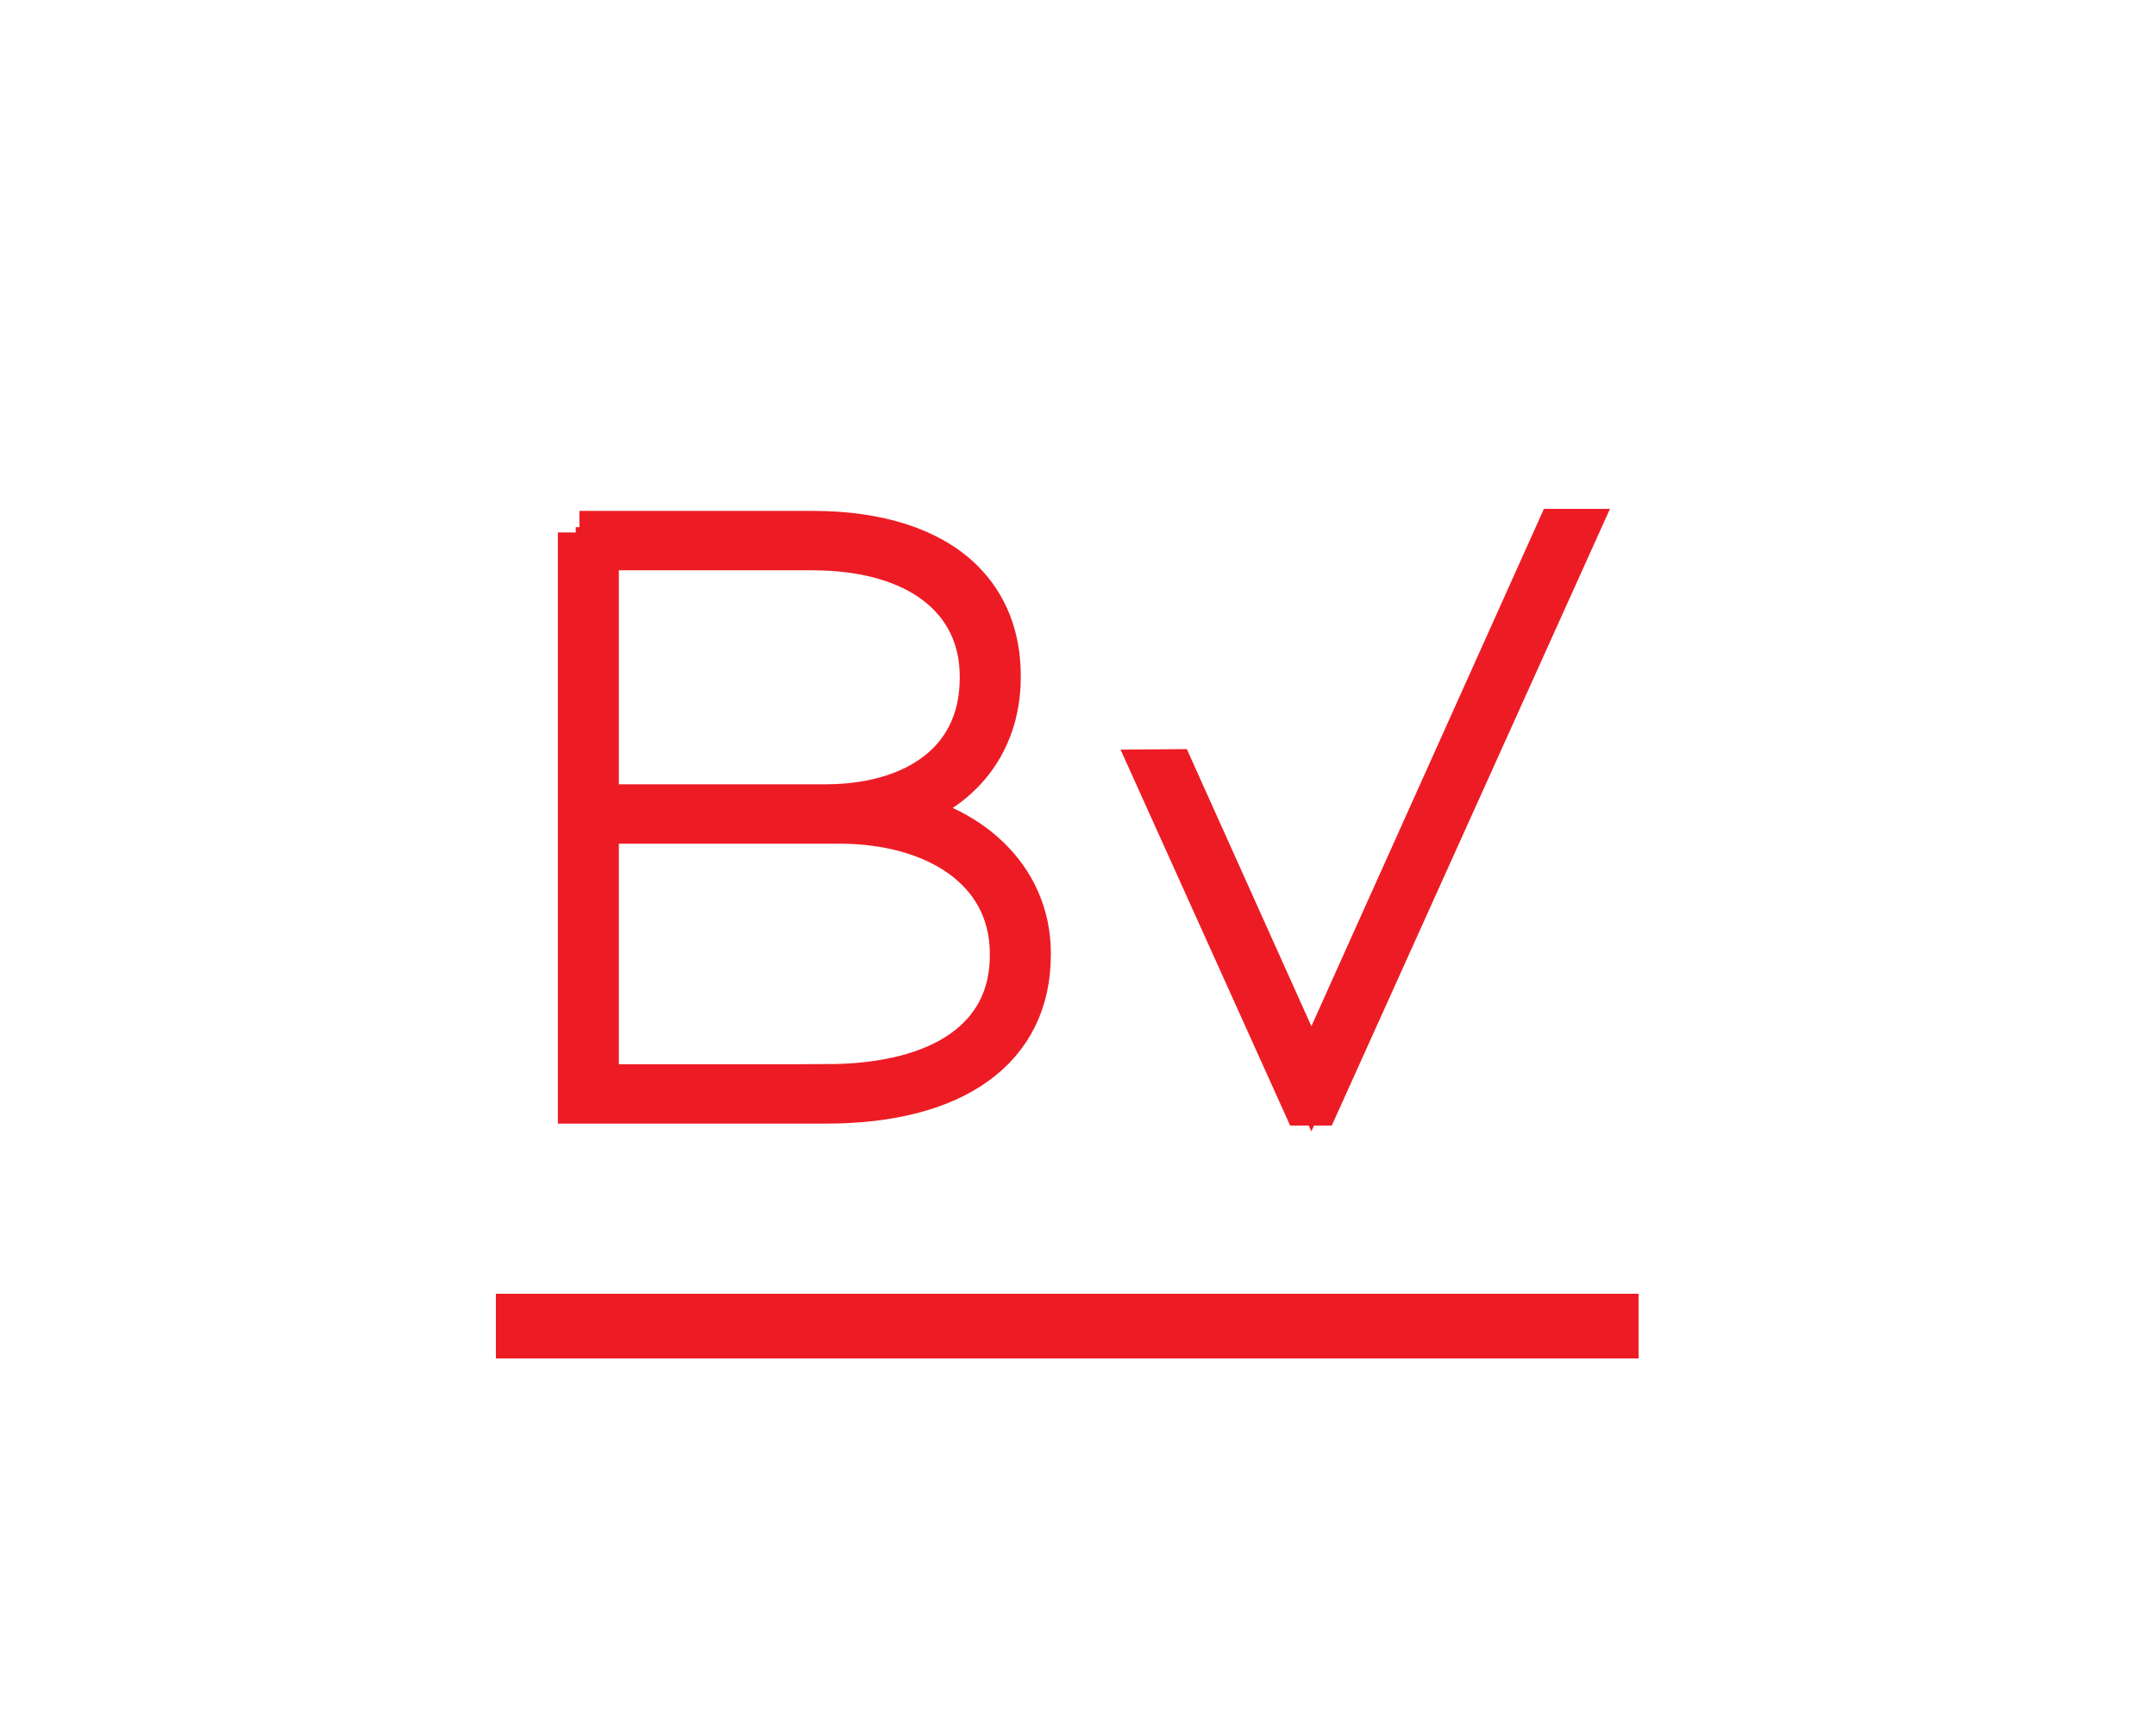
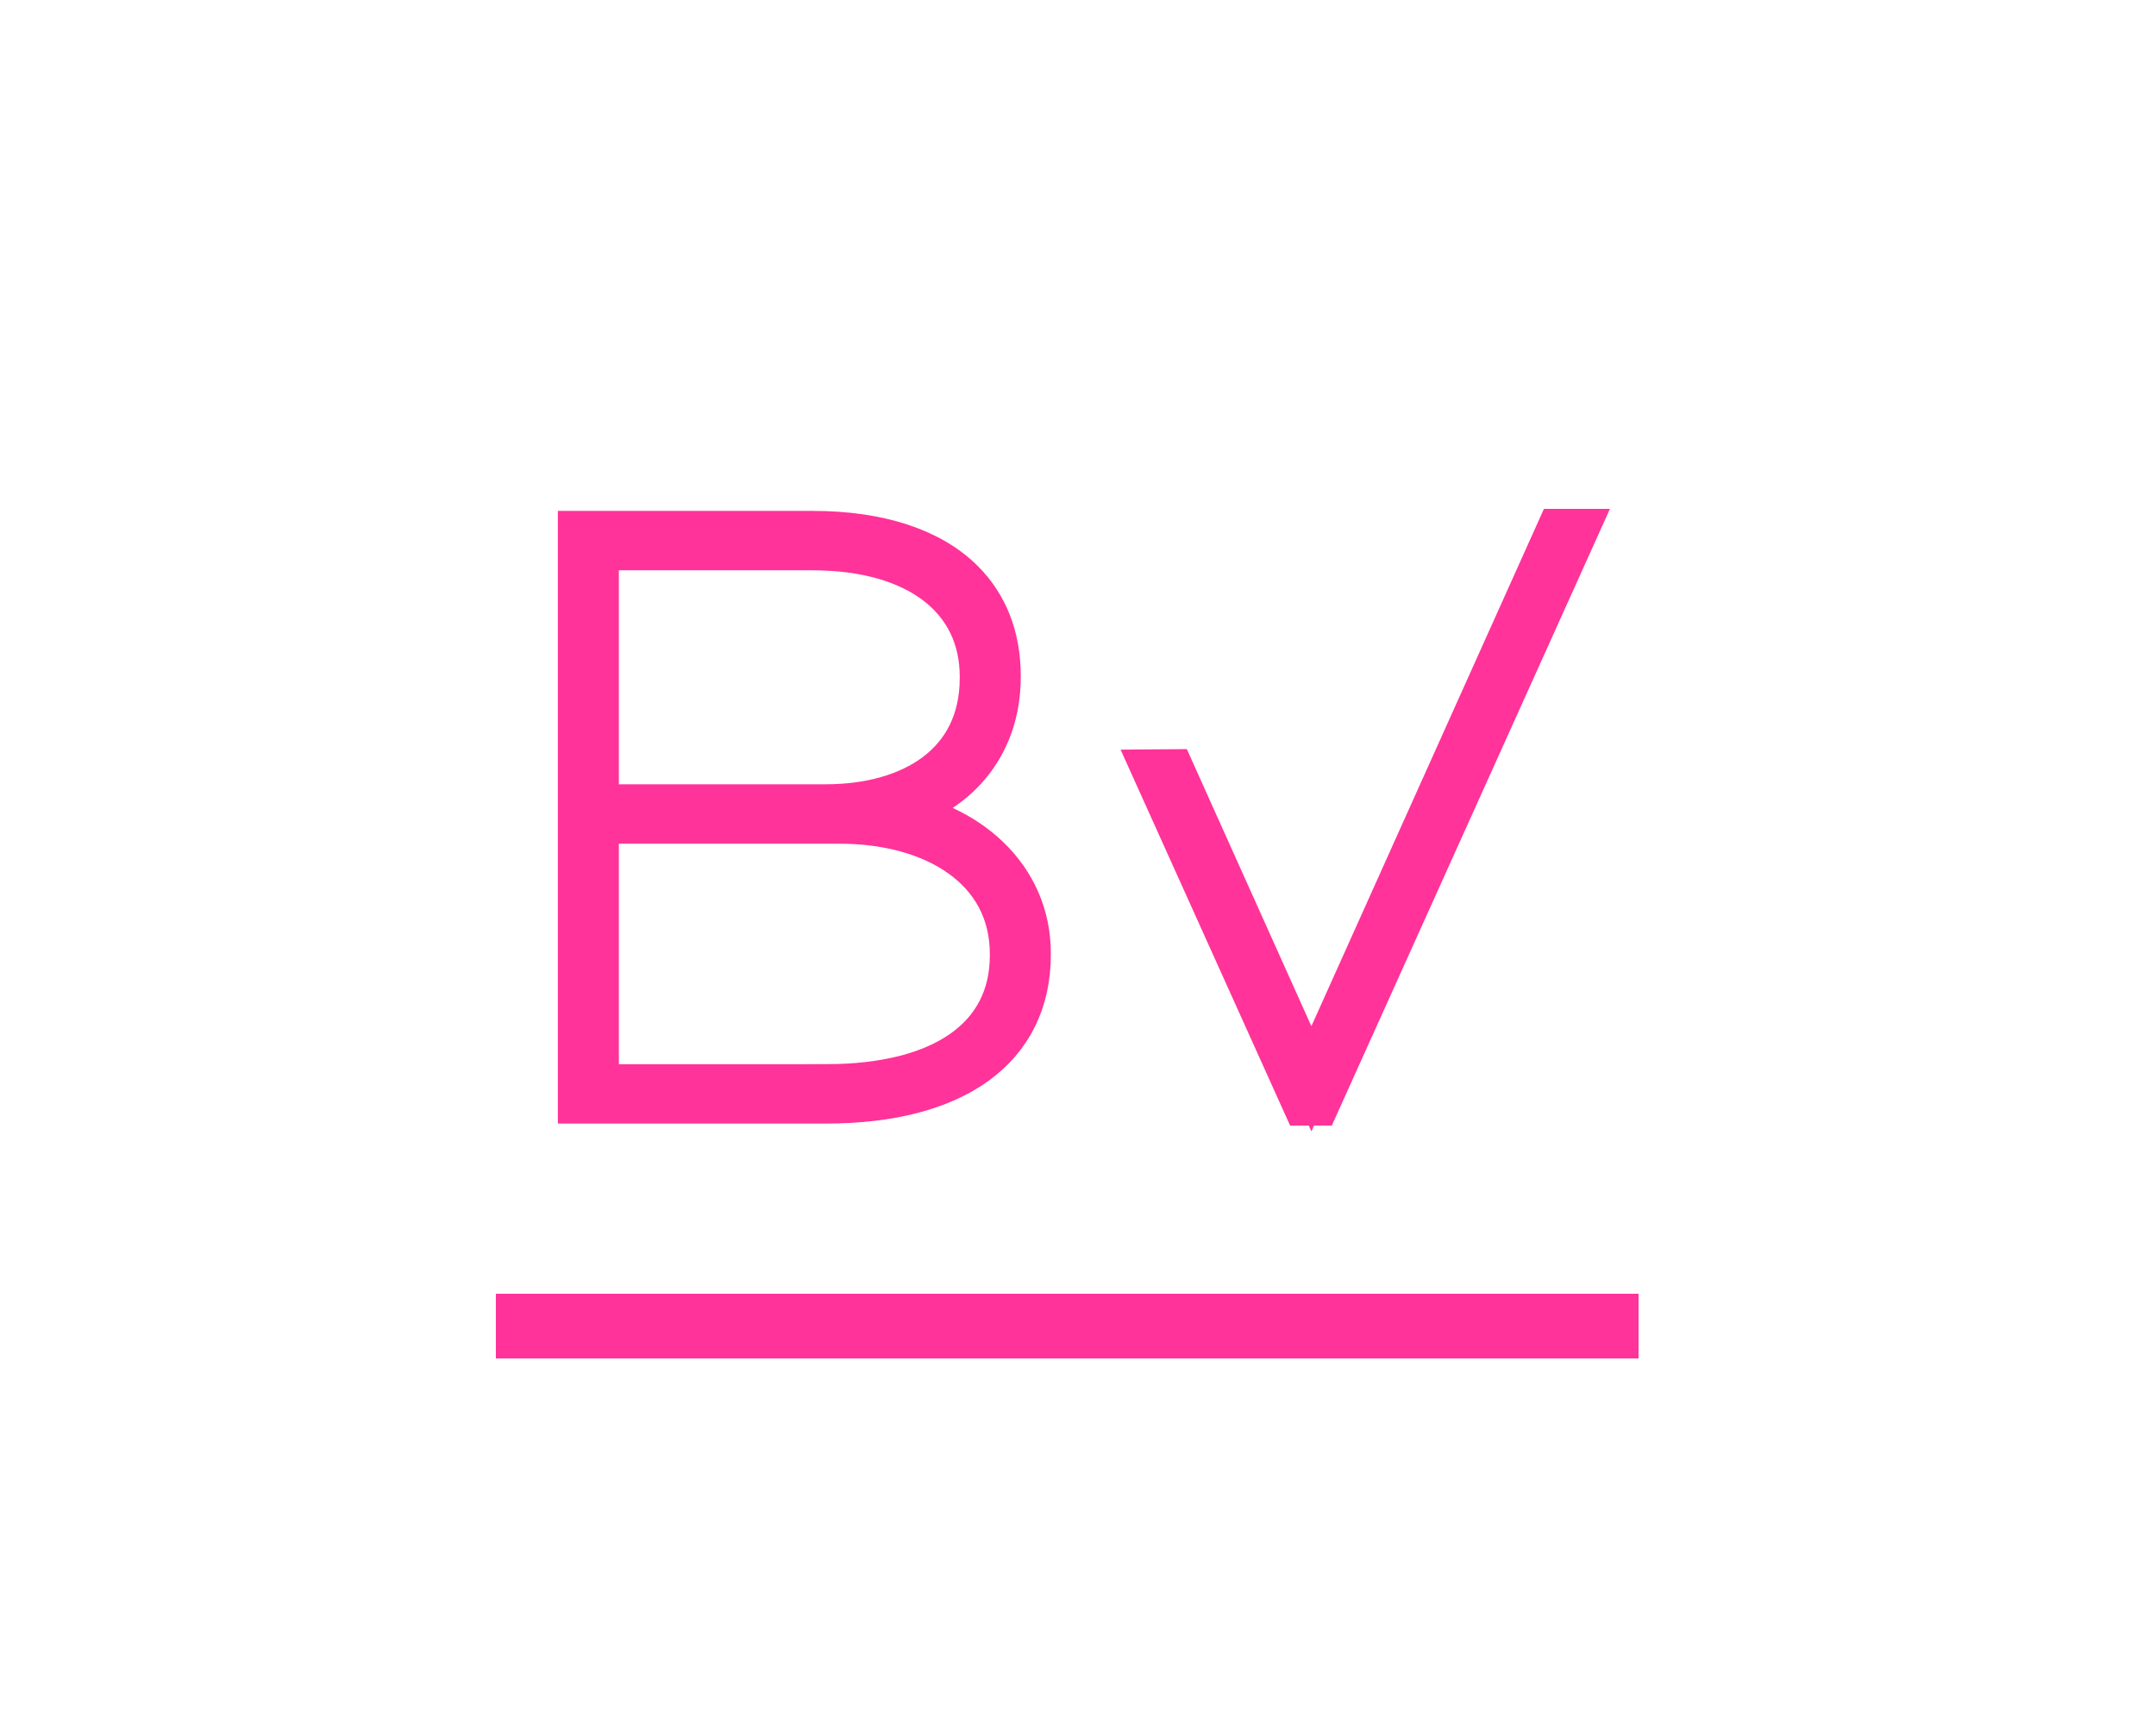
- <svg xmlns="http://www.w3.org/2000/svg" width="100" height="80" viewBox="0 0 100 80">
-   <path fill="none" stroke="#ED1C24" stroke-width="2" stroke-miterlimit="10" d="M26.875 24.694h10.83c3.055 0 5.47.793 6.94 2.264 1.096 1.094 1.7 2.566 1.7 4.377v.076c0 3.246-2.076 5.548-5.094 6.227 3.623.528 6.49 3.02 6.49 6.566v.075c0 4.34-3.47 6.83-9.433 6.83H26.875V24.693zm11.432 12.678c3.925 0 7.207-1.886 7.207-5.924v-.075c0-3.585-2.905-5.924-7.848-5.924h-9.962v11.923h10.603zm0 12.98c5.434 0 8.603-2.226 8.603-6.037v-.075c0-4-3.622-6.112-7.962-6.112H27.704v12.226h10.603zM53.517 35.753l.886-.007 6.422 14.285L72.257 24.6h.868l-12 26.6h-.64l-6.968-15.447z" />
-   <path fill="none" stroke="#ED1C24" stroke-width="3" stroke-miterlimit="10" d="M23 61.5h53" />
+ <svg xmlns="http://www.w3.org/2000/svg" version="1.1" id="Layer_1" x="0px" y="0px" width="100px" height="80px" viewBox="0 0 100 80" enable-background="new 0 0 100 80" xml:space="preserve">
+   <g id="Layer_2" display="none">
+     <rect display="inline" fill="#2B2B2B" width="100" height="80" />
+   </g>
+   <g id="Layer_1_1_">
+     <g>
+       <g>
+         <g>
+           <path fill="none" stroke="#FF3399" stroke-width="2" stroke-miterlimit="10" d="M26.875,24.694h10.829      c3.056,0,5.471,0.793,6.942,2.264c1.095,1.094,1.698,2.566,1.698,4.377v0.076c0,3.245-2.075,5.547-5.093,6.226      c3.622,0.528,6.489,3.019,6.489,6.566v0.075c0,4.339-3.471,6.829-9.433,6.829H26.875V24.694z M38.307,37.372      c3.925,0,7.207-1.886,7.207-5.924v-0.075c0-3.585-2.905-5.924-7.848-5.924h-9.962v11.924L38.307,37.372L38.307,37.372z       M38.307,50.353c5.434,0,8.603-2.227,8.603-6.038V44.24c0-3.999-3.622-6.112-7.962-6.112H27.704v12.226h10.603V50.353z" />
+         </g>
+         <g>
+           <path fill="none" stroke="#FF3399" stroke-width="2" stroke-miterlimit="10" d="M53.517,35.753l0.886-0.007l6.422,14.285      L72.257,24.6h0.868L61.126,51.201h-0.642L53.517,35.753z" />
+         </g>
+       </g>
+       <line fill="none" stroke="#FF3399" stroke-width="3" stroke-miterlimit="10" x1="23" y1="61.5" x2="76" y2="61.5" />
+     </g>
+   </g>
</svg>
